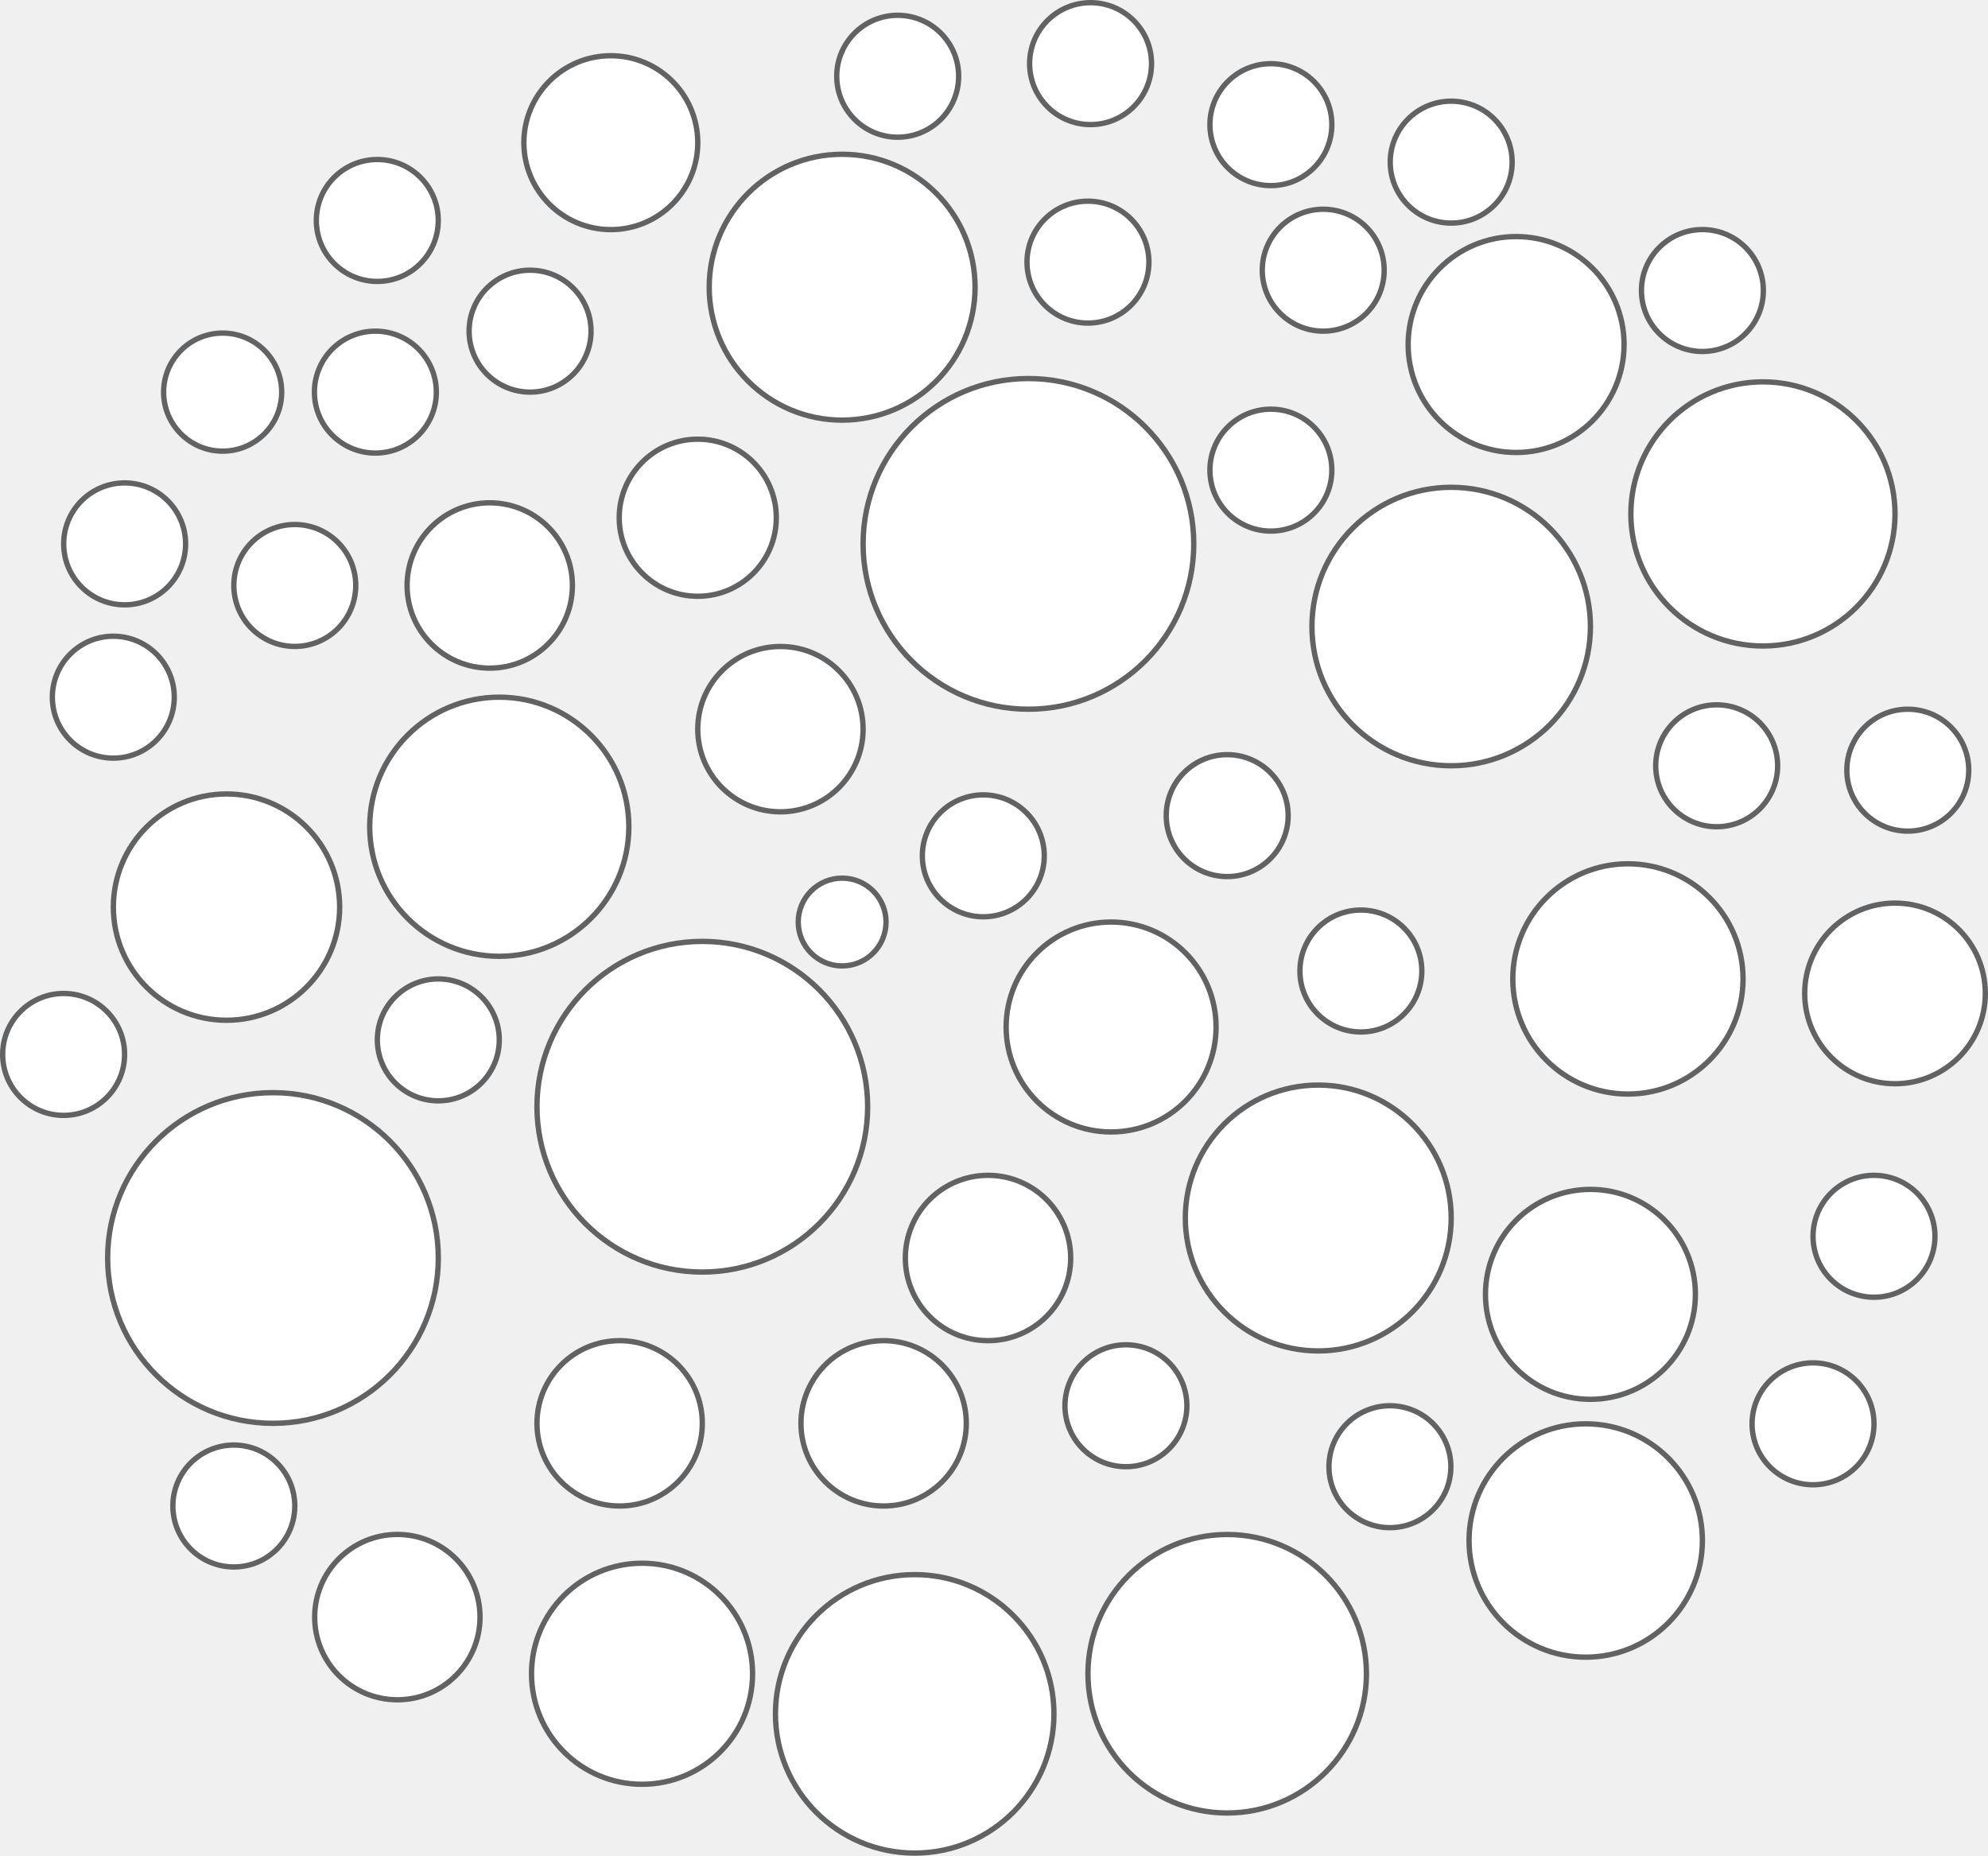
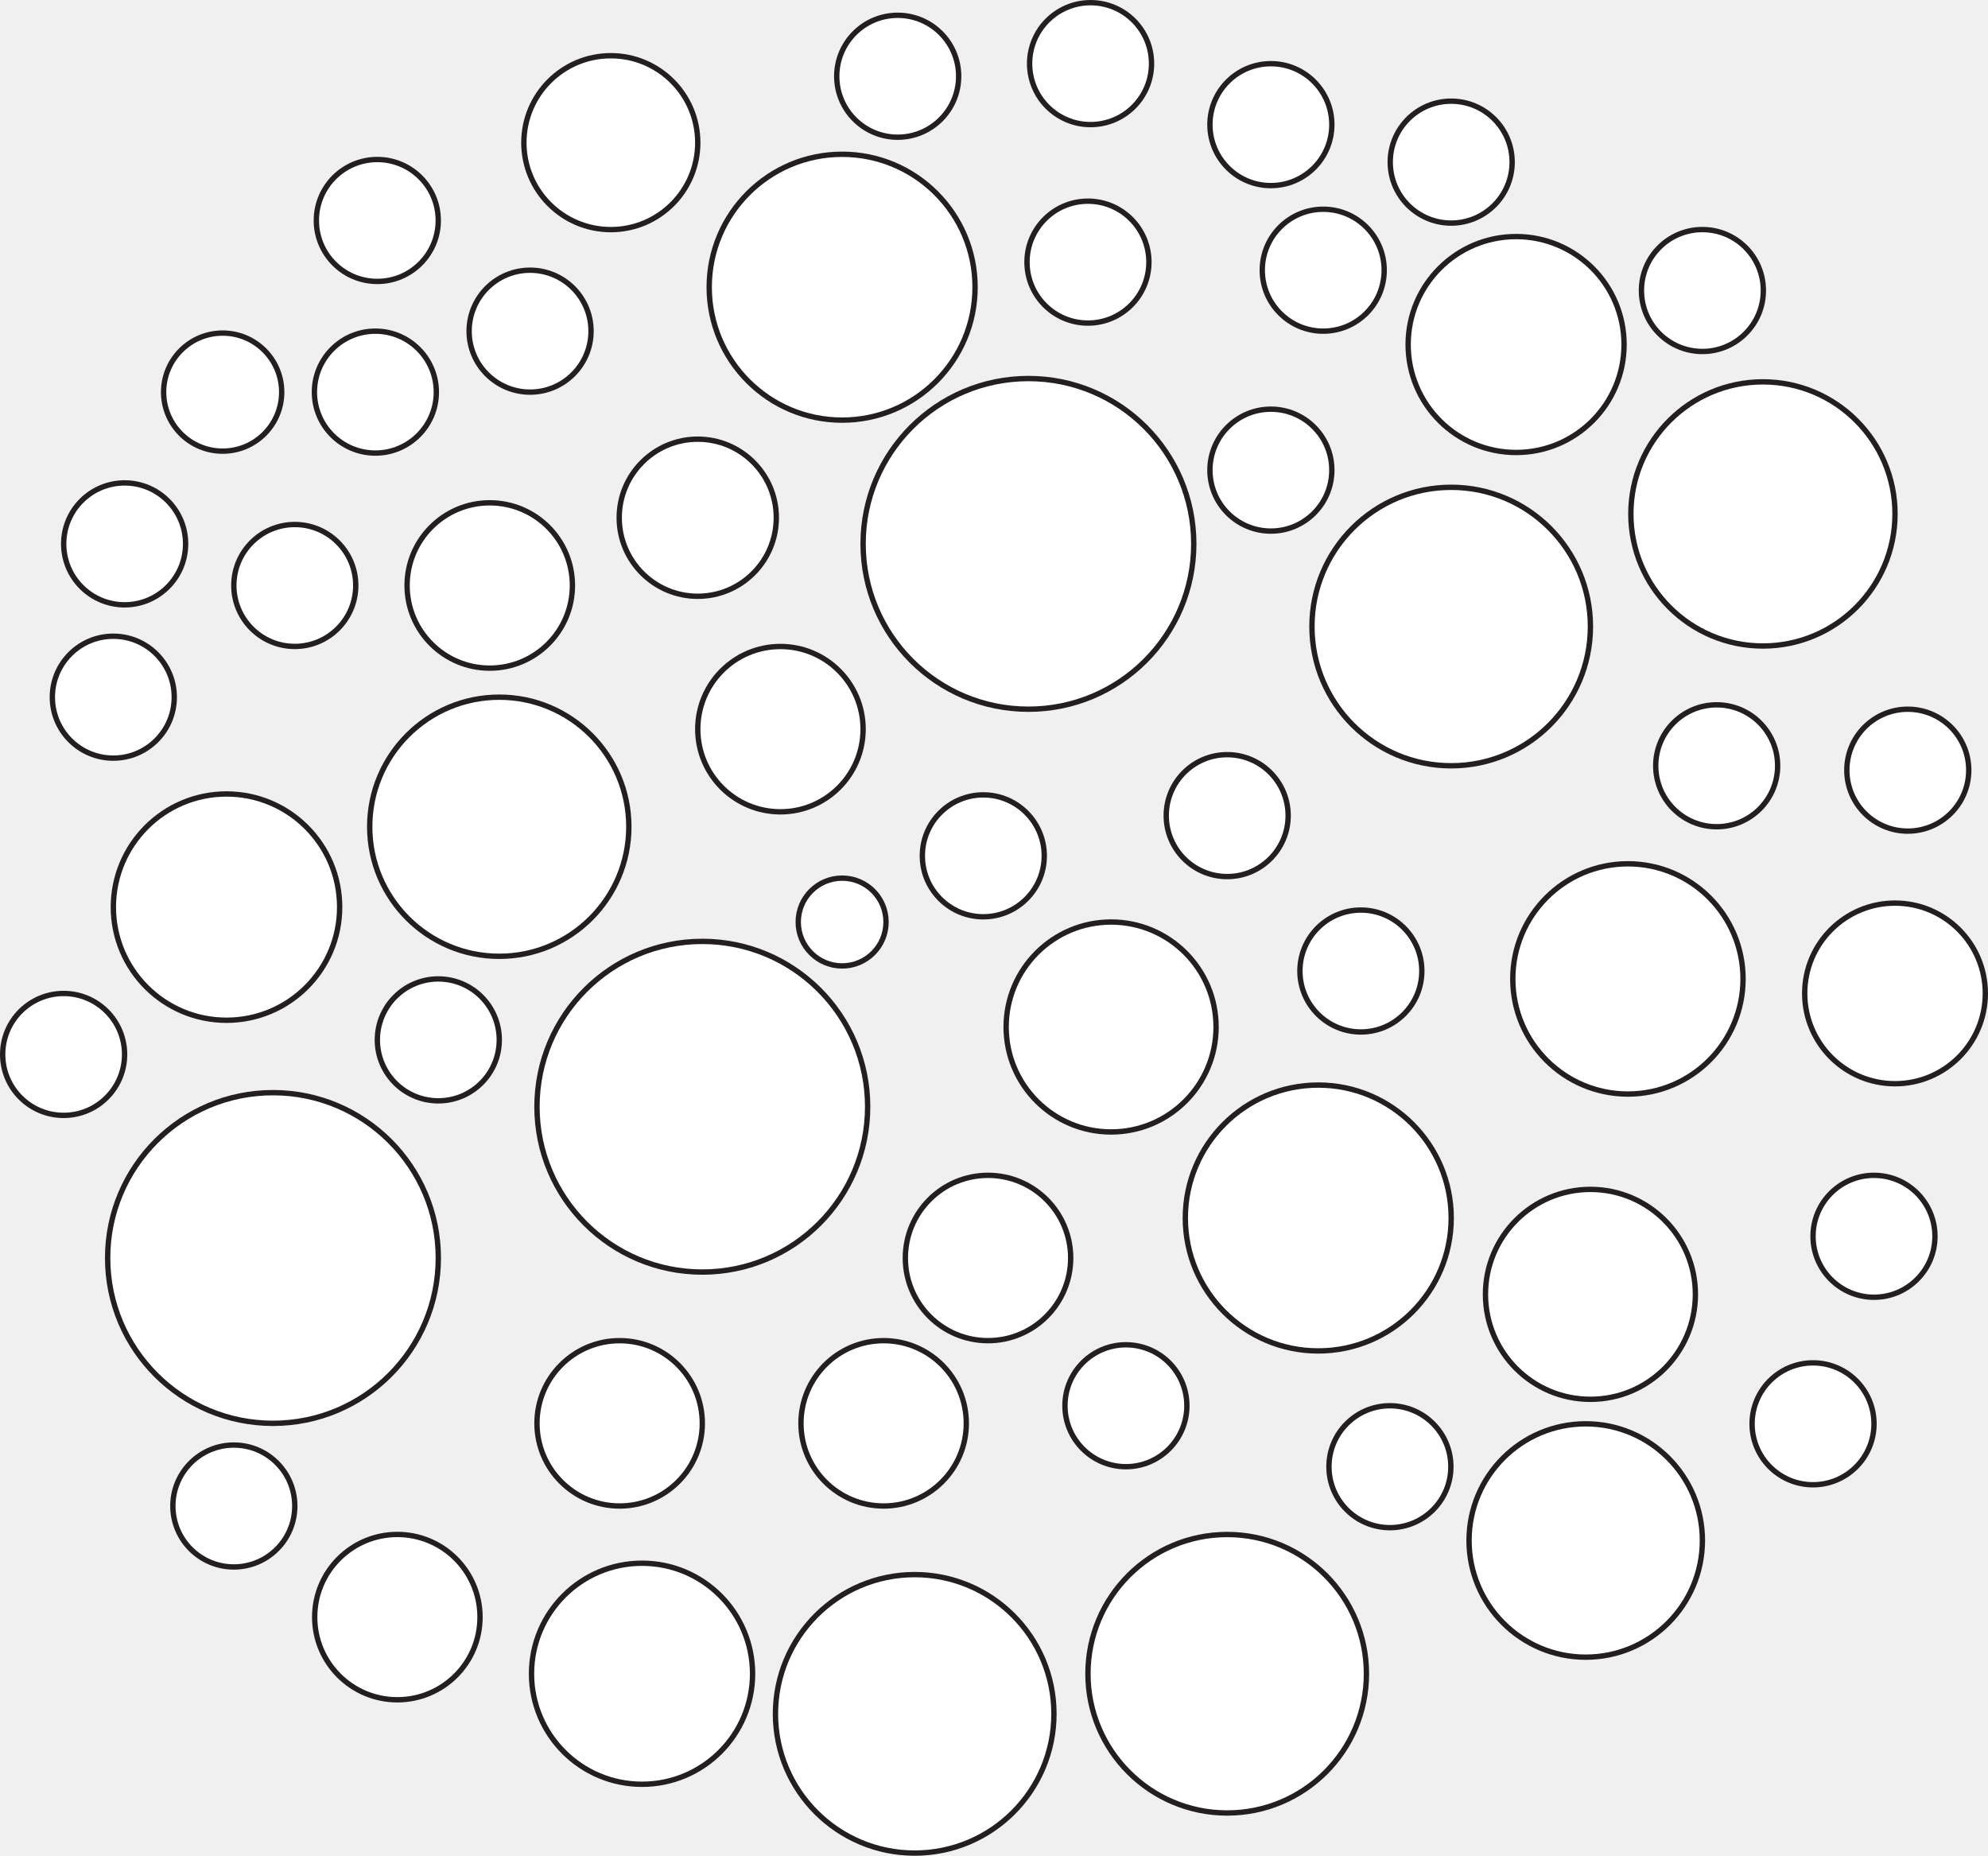
<svg xmlns="http://www.w3.org/2000/svg" id="Layer_1" data-name="Layer 1" viewBox="0 0 371.78 347.05">
  <defs>
-     <style>.cls-1{fill:#fff;stroke:#616264;stroke-miterlimit:10;}</style>
+     <style>.cls-1{fill:#fff;stroke:#231f20;stroke-miterlimit:10;}</style>
  </defs>
  <circle class="cls-1" cx="42.36" cy="169.64" r="21.16" />
  <circle class="cls-1" cx="130.49" cy="96.82" r="14.69" />
  <circle class="cls-1" cx="93.37" cy="154.61" r="24.23" />
  <circle class="cls-1" cx="51.05" cy="235.26" r="30.92" />
  <circle class="cls-1" cx="131.34" cy="206.97" r="30.92" />
  <circle class="cls-1" cx="145.95" cy="136.36" r="15.46" />
  <circle class="cls-1" cx="165.25" cy="266.18" r="15.46" />
  <circle class="cls-1" cx="184.77" cy="235.26" r="15.46" />
  <circle class="cls-1" cx="74.31" cy="302.42" r="15.46" />
  <circle class="cls-1" cx="115.88" cy="266.18" r="15.46" />
  <circle class="cls-1" cx="207.79" cy="192.06" r="19.63" />
  <circle class="cls-1" cx="192.33" cy="101.71" r="30.92" />
  <circle class="cls-1" cx="120.07" cy="313.01" r="20.67" />
  <circle class="cls-1" cx="210.56" cy="262.89" r="11.4" />
  <circle class="cls-1" cx="246.53" cy="227.78" r="24.86" />
  <circle class="cls-1" cx="229.5" cy="313.01" r="26.04" />
  <circle class="cls-1" cx="271.39" cy="117.17" r="26.04" />
  <circle class="cls-1" cx="254.5" cy="181.59" r="11.4" />
  <circle class="cls-1" cx="259.93" cy="274.29" r="11.4" />
  <circle class="cls-1" cx="304.44" cy="183.07" r="21.53" />
  <circle class="cls-1" cx="171.06" cy="320.51" r="26.04" />
  <circle class="cls-1" cx="183.89" cy="160.05" r="11.4" />
  <circle class="cls-1" cx="229.5" cy="152.53" r="11.4" />
  <circle class="cls-1" cx="91.59" cy="109.49" r="15.46" />
  <circle class="cls-1" cx="297.43" cy="242.06" r="19.63" />
  <circle class="cls-1" cx="114.23" cy="26.68" r="16.26" />
  <circle class="cls-1" cx="157.49" cy="53.71" r="24.86" />
  <circle class="cls-1" cx="167.88" cy="14.26" r="11.4" />
  <circle class="cls-1" cx="237.67" cy="23.31" r="11.4" />
  <circle class="cls-1" cx="237.67" cy="87.92" r="11.4" />
  <circle class="cls-1" cx="321.04" cy="143.21" r="11.4" />
  <circle class="cls-1" cx="99.13" cy="61.93" r="11.4" />
  <circle class="cls-1" cx="55.13" cy="109.49" r="11.4" />
  <circle class="cls-1" cx="70.2" cy="73.33" r="11.4" />
  <circle class="cls-1" cx="43.73" cy="281.64" r="11.4" />
  <circle class="cls-1" cx="81.97" cy="194.47" r="11.4" />
  <circle class="cls-1" cx="296.55" cy="288.09" r="21.82" />
  <circle class="cls-1" cx="283.53" cy="64.43" r="20.19" />
  <circle class="cls-1" cx="329.69" cy="96.11" r="24.7" />
  <circle class="cls-1" cx="354.39" cy="185.78" r="16.89" />
  <circle class="cls-1" cx="356.78" cy="144.03" r="11.4" />
  <circle class="cls-1" cx="350.46" cy="231.2" r="11.4" />
  <circle class="cls-1" cx="339.06" cy="266.27" r="11.4" />
  <circle class="cls-1" cx="11.9" cy="197.19" r="11.4" />
  <circle class="cls-1" cx="203.46" cy="49.02" r="11.4" />
  <circle class="cls-1" cx="203.95" cy="11.9" r="11.4" />
  <circle class="cls-1" cx="271.39" cy="30.32" r="11.4" />
  <circle class="cls-1" cx="318.37" cy="54.33" r="11.4" />
  <circle class="cls-1" cx="41.64" cy="73.33" r="11.04" />
  <circle class="cls-1" cx="247.46" cy="50.53" r="11.4" />
  <circle class="cls-1" cx="21.19" cy="130.38" r="11.4" />
  <circle class="cls-1" cx="70.56" cy="41.23" r="11.4" />
  <circle class="cls-1" cx="23.31" cy="101.71" r="11.4" />
  <circle class="cls-1" cx="157.49" cy="172.43" r="8.21" />
</svg>
